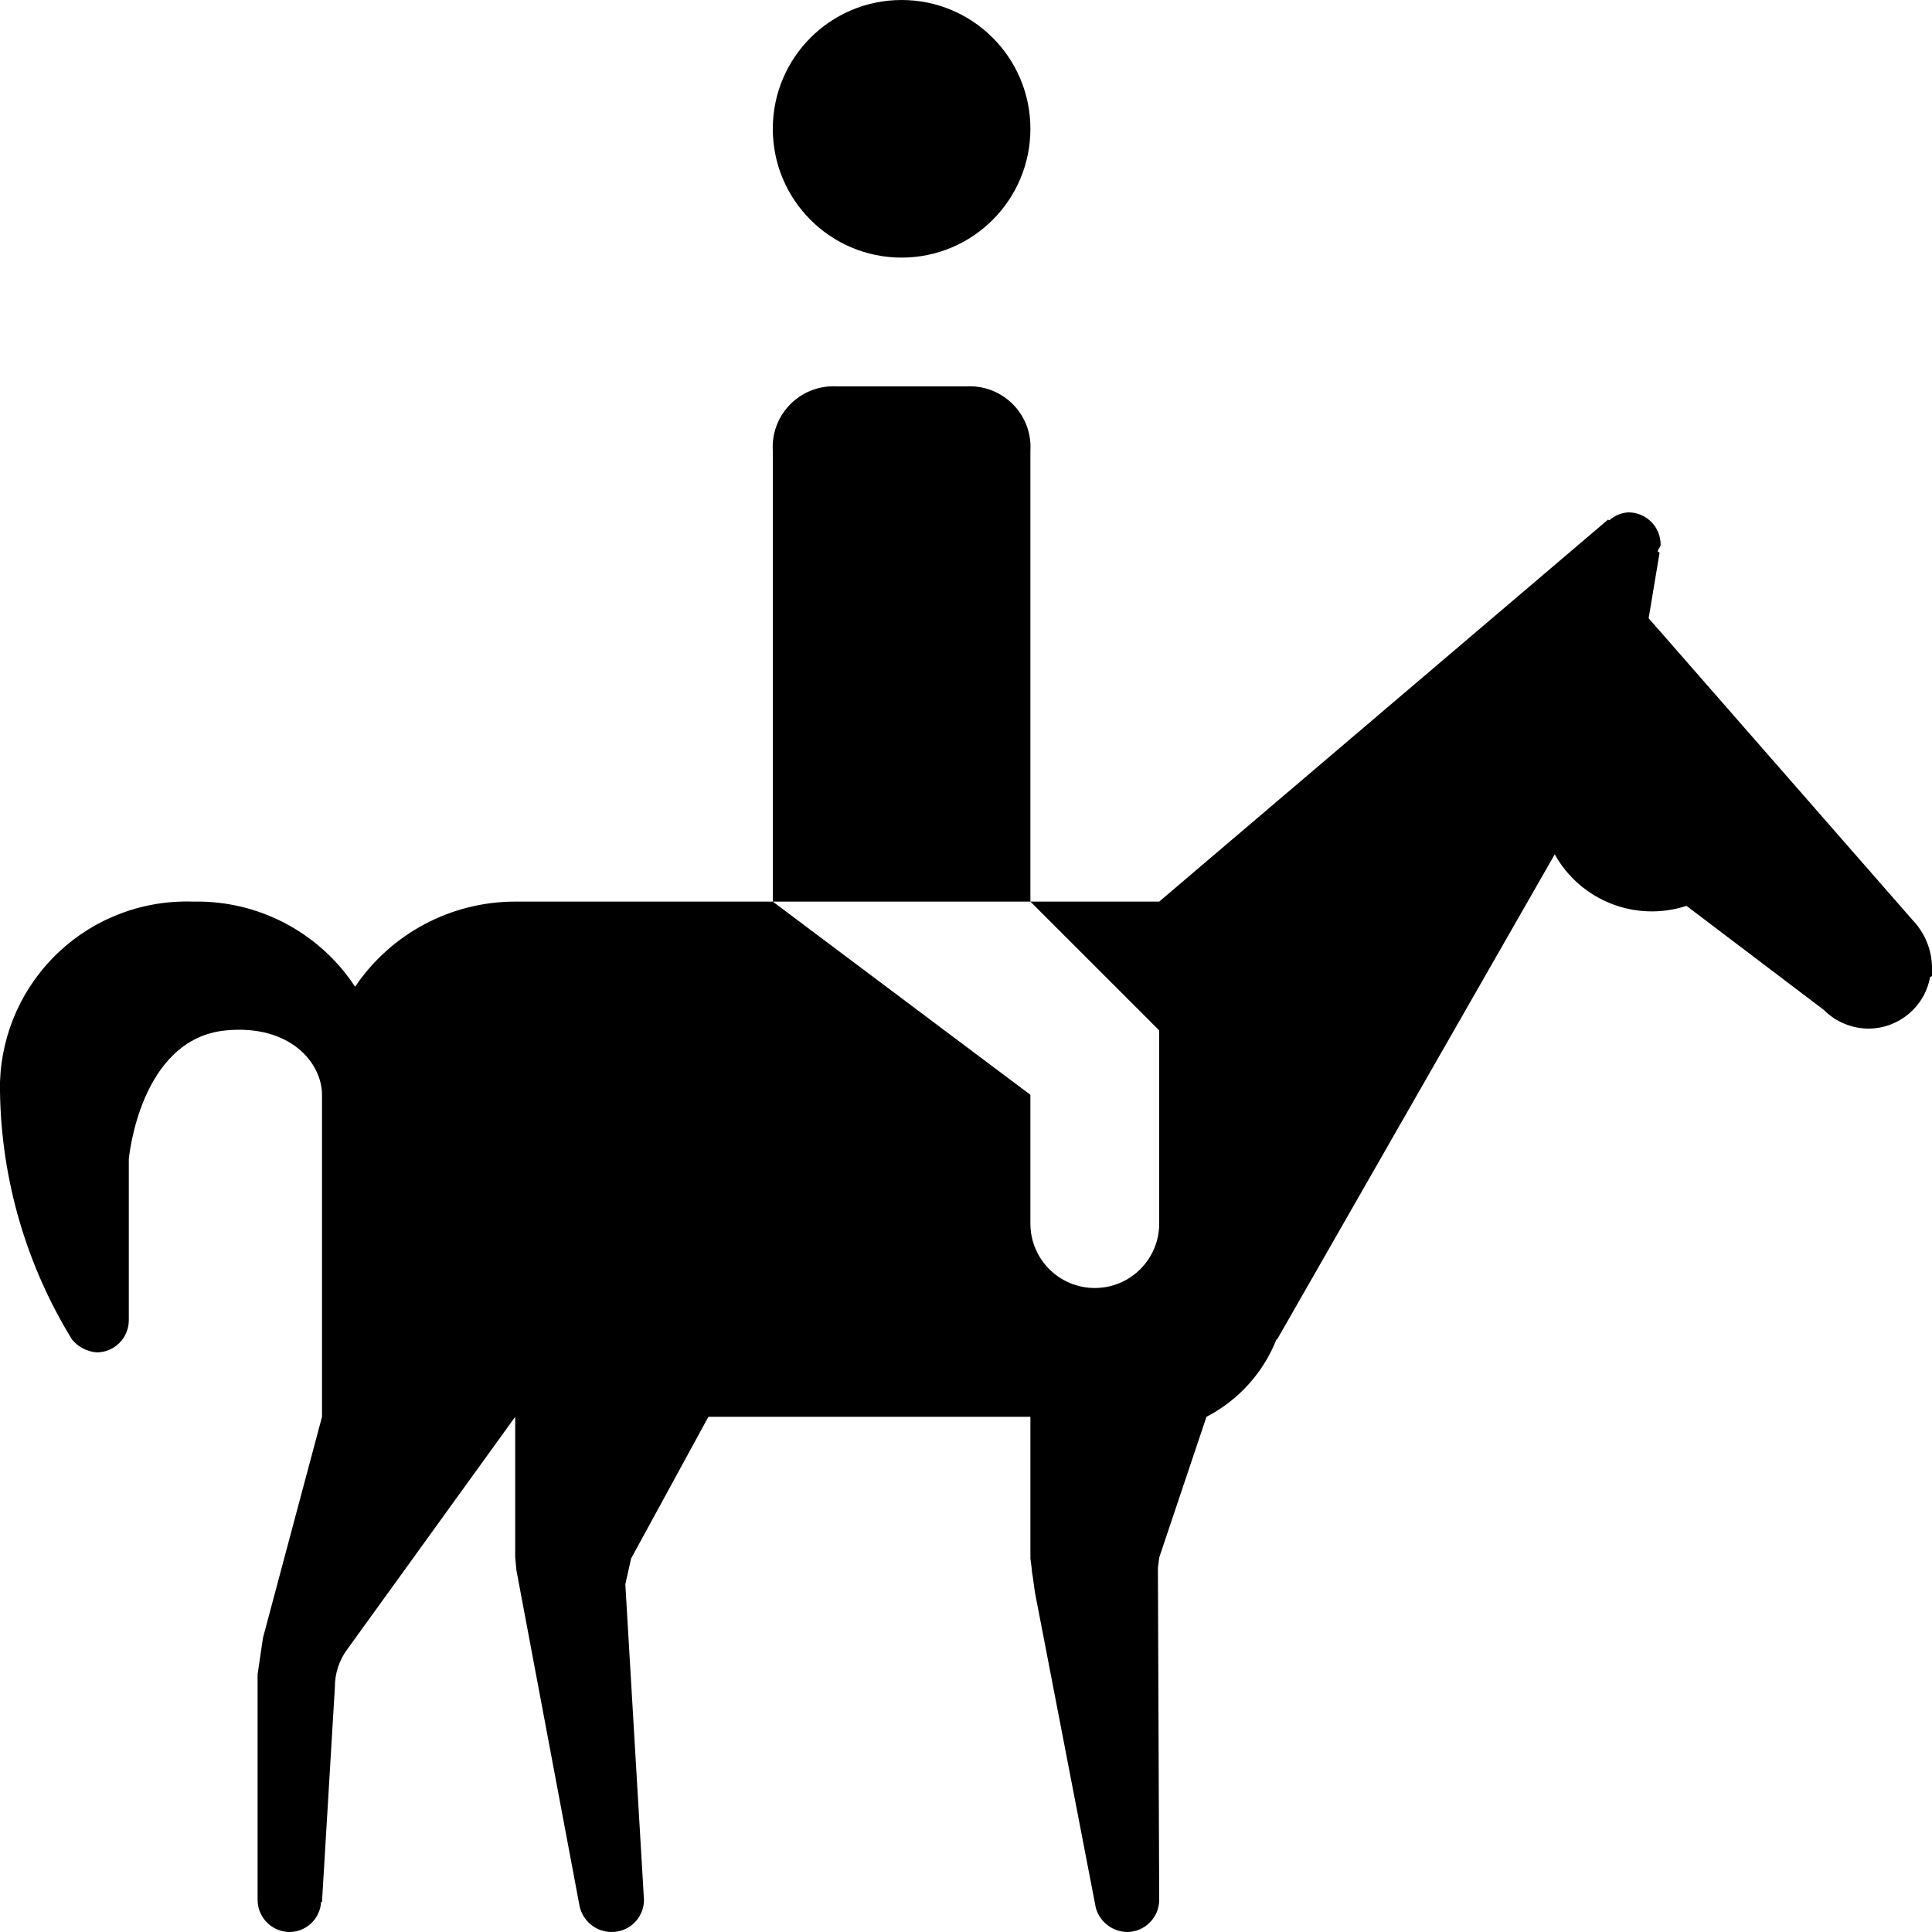
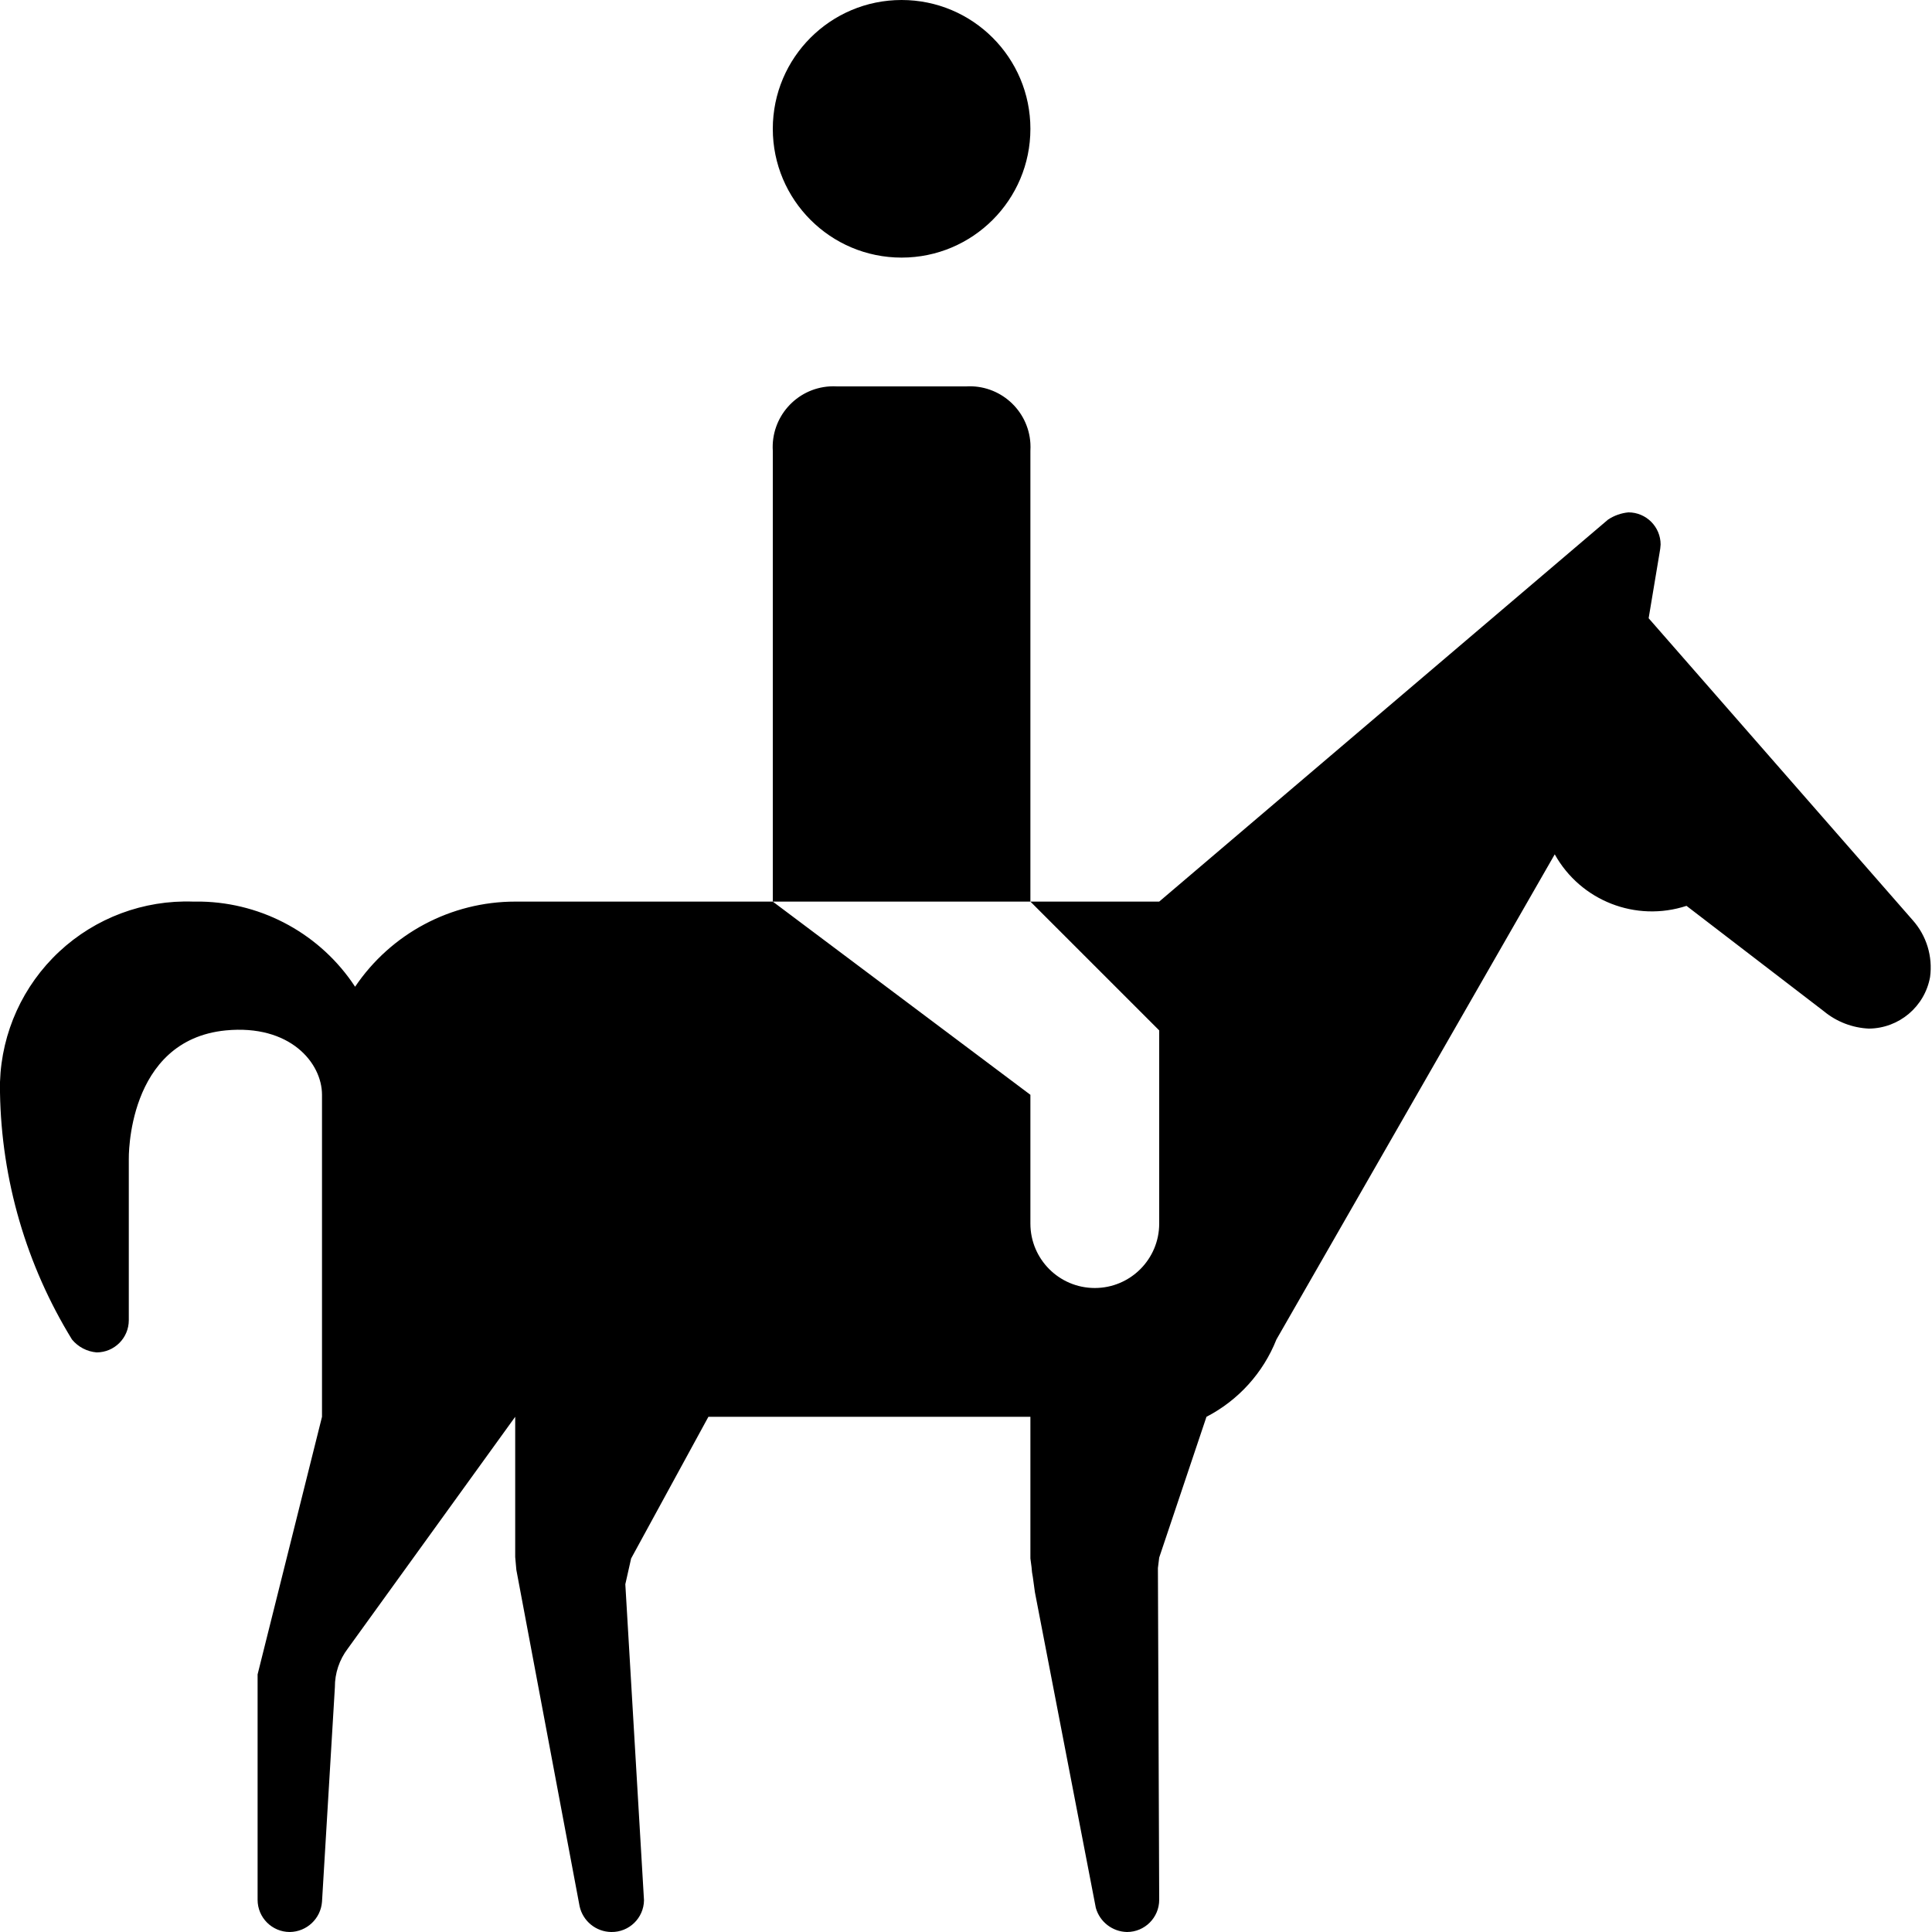
<svg xmlns="http://www.w3.org/2000/svg" id="Layer_1" data-name="Layer 1" width="15" height="15" viewBox="0 0 15 15">
-   <path d="M6,1A1,1,0,1,1,7,2,1,1,0,0,1,6,1ZM8,3.5a.484.484,0,0,0,0-.058A.472.472,0,0,0,7.5,3h-1a.484.484,0,0,0-.058,0A.472.472,0,0,0,6,3.5V7H8Zm7,3.993V7.5a.543.543,0,0,0-.15-.356L12.8,4.8l.085-.509-.014-.009c0-.02.022-.033.022-.054a.25.25,0,0,0-.25-.25.242.242,0,0,0-.149.062l-.009-.006L9,7H8L9,8V9.5a.5.5,0,0,1-1,0v-1L6,7H4a1.5,1.5,0,0,0-1.243.661A1.466,1.466,0,0,0,1.563,7H1.5A1.449,1.449,0,0,0,0,8.4v.078A3.781,3.781,0,0,0,.559,10.4a.278.278,0,0,0,.191.1A.25.25,0,0,0,1,10.25V9s.082-.935.753-1c.5-.048.747.253.747.5V11l-.458,1.715L2,13v1.75a.25.25,0,0,0,.25.25.247.247,0,0,0,.243-.234H2.5L2.6,13.1a.49.49,0,0,1,.1-.3L4,11v1.089l.009.1L4.5,14.8a.255.255,0,0,0,.246.2A.25.25,0,0,0,5,14.754H5L4.855,12.3l.045-.2L5.5,11H8v1.1l.009.068a.519.519,0,0,0,.01.077l.016.117.473,2.451A.257.257,0,0,0,8.75,15,.25.25,0,0,0,9,14.75l-.01-2.576L9,12.093,9.367,11a1.155,1.155,0,0,0,.543-.6h.005l2.156-3.767a.863.863,0,0,0,1.023.4l1.066.808a.493.493,0,0,0,.35.145.487.487,0,0,0,.475-.4l.02-.01V7.5Z" />
+   <path d="M6,1A1,1,0,1,1,7,2,1,1,0,0,1,6,1ZM8,3.5a.484.484,0,0,0,0-.058A.472.472,0,0,0,7.5,3h-1a.484.484,0,0,0-.058,0A.472.472,0,0,0,6,3.5V7H8Zm6.85,3.644L12.8,4.8l.085-.509a.478.478,0,0,0,.008-.063.25.25,0,0,0-.25-.25.346.346,0,0,0-.158.056L9,7H8L9,8V9.5a.5.5,0,0,1-1,0v-1L6,7H4a1.5,1.5,0,0,0-1.243.661A1.466,1.466,0,0,0,1.563,7H1.5A1.449,1.449,0,0,0,0,8.4v.082A3.781,3.781,0,0,0,.559,10.4a.278.278,0,0,0,.191.1A.25.25,0,0,0,1,10.25V9s-.02-.924.753-1c.5-.048.747.253.747.5V11L2,13v1.75a.25.25,0,0,0,.25.25.254.254,0,0,0,.25-.234L2.6,13.1a.49.49,0,0,1,.1-.3L4,11v1.089l.009.1L4.5,14.8a.255.255,0,0,0,.246.2A.25.25,0,0,0,5,14.754H5L4.855,12.3l.045-.2L5.5,11H8v1.1l.009.068a.519.519,0,0,0,.01.077l.016.117.473,2.451A.257.257,0,0,0,8.75,15,.25.25,0,0,0,9,14.75l-.01-2.576L9,12.093,9.367,11a1.155,1.155,0,0,0,.543-.6l2.161-3.767a.863.863,0,0,0,1.023.4l1.066.818a.591.591,0,0,0,.35.135.487.487,0,0,0,.475-.4A.552.552,0,0,0,14.85,7.144Z" />
</svg>
